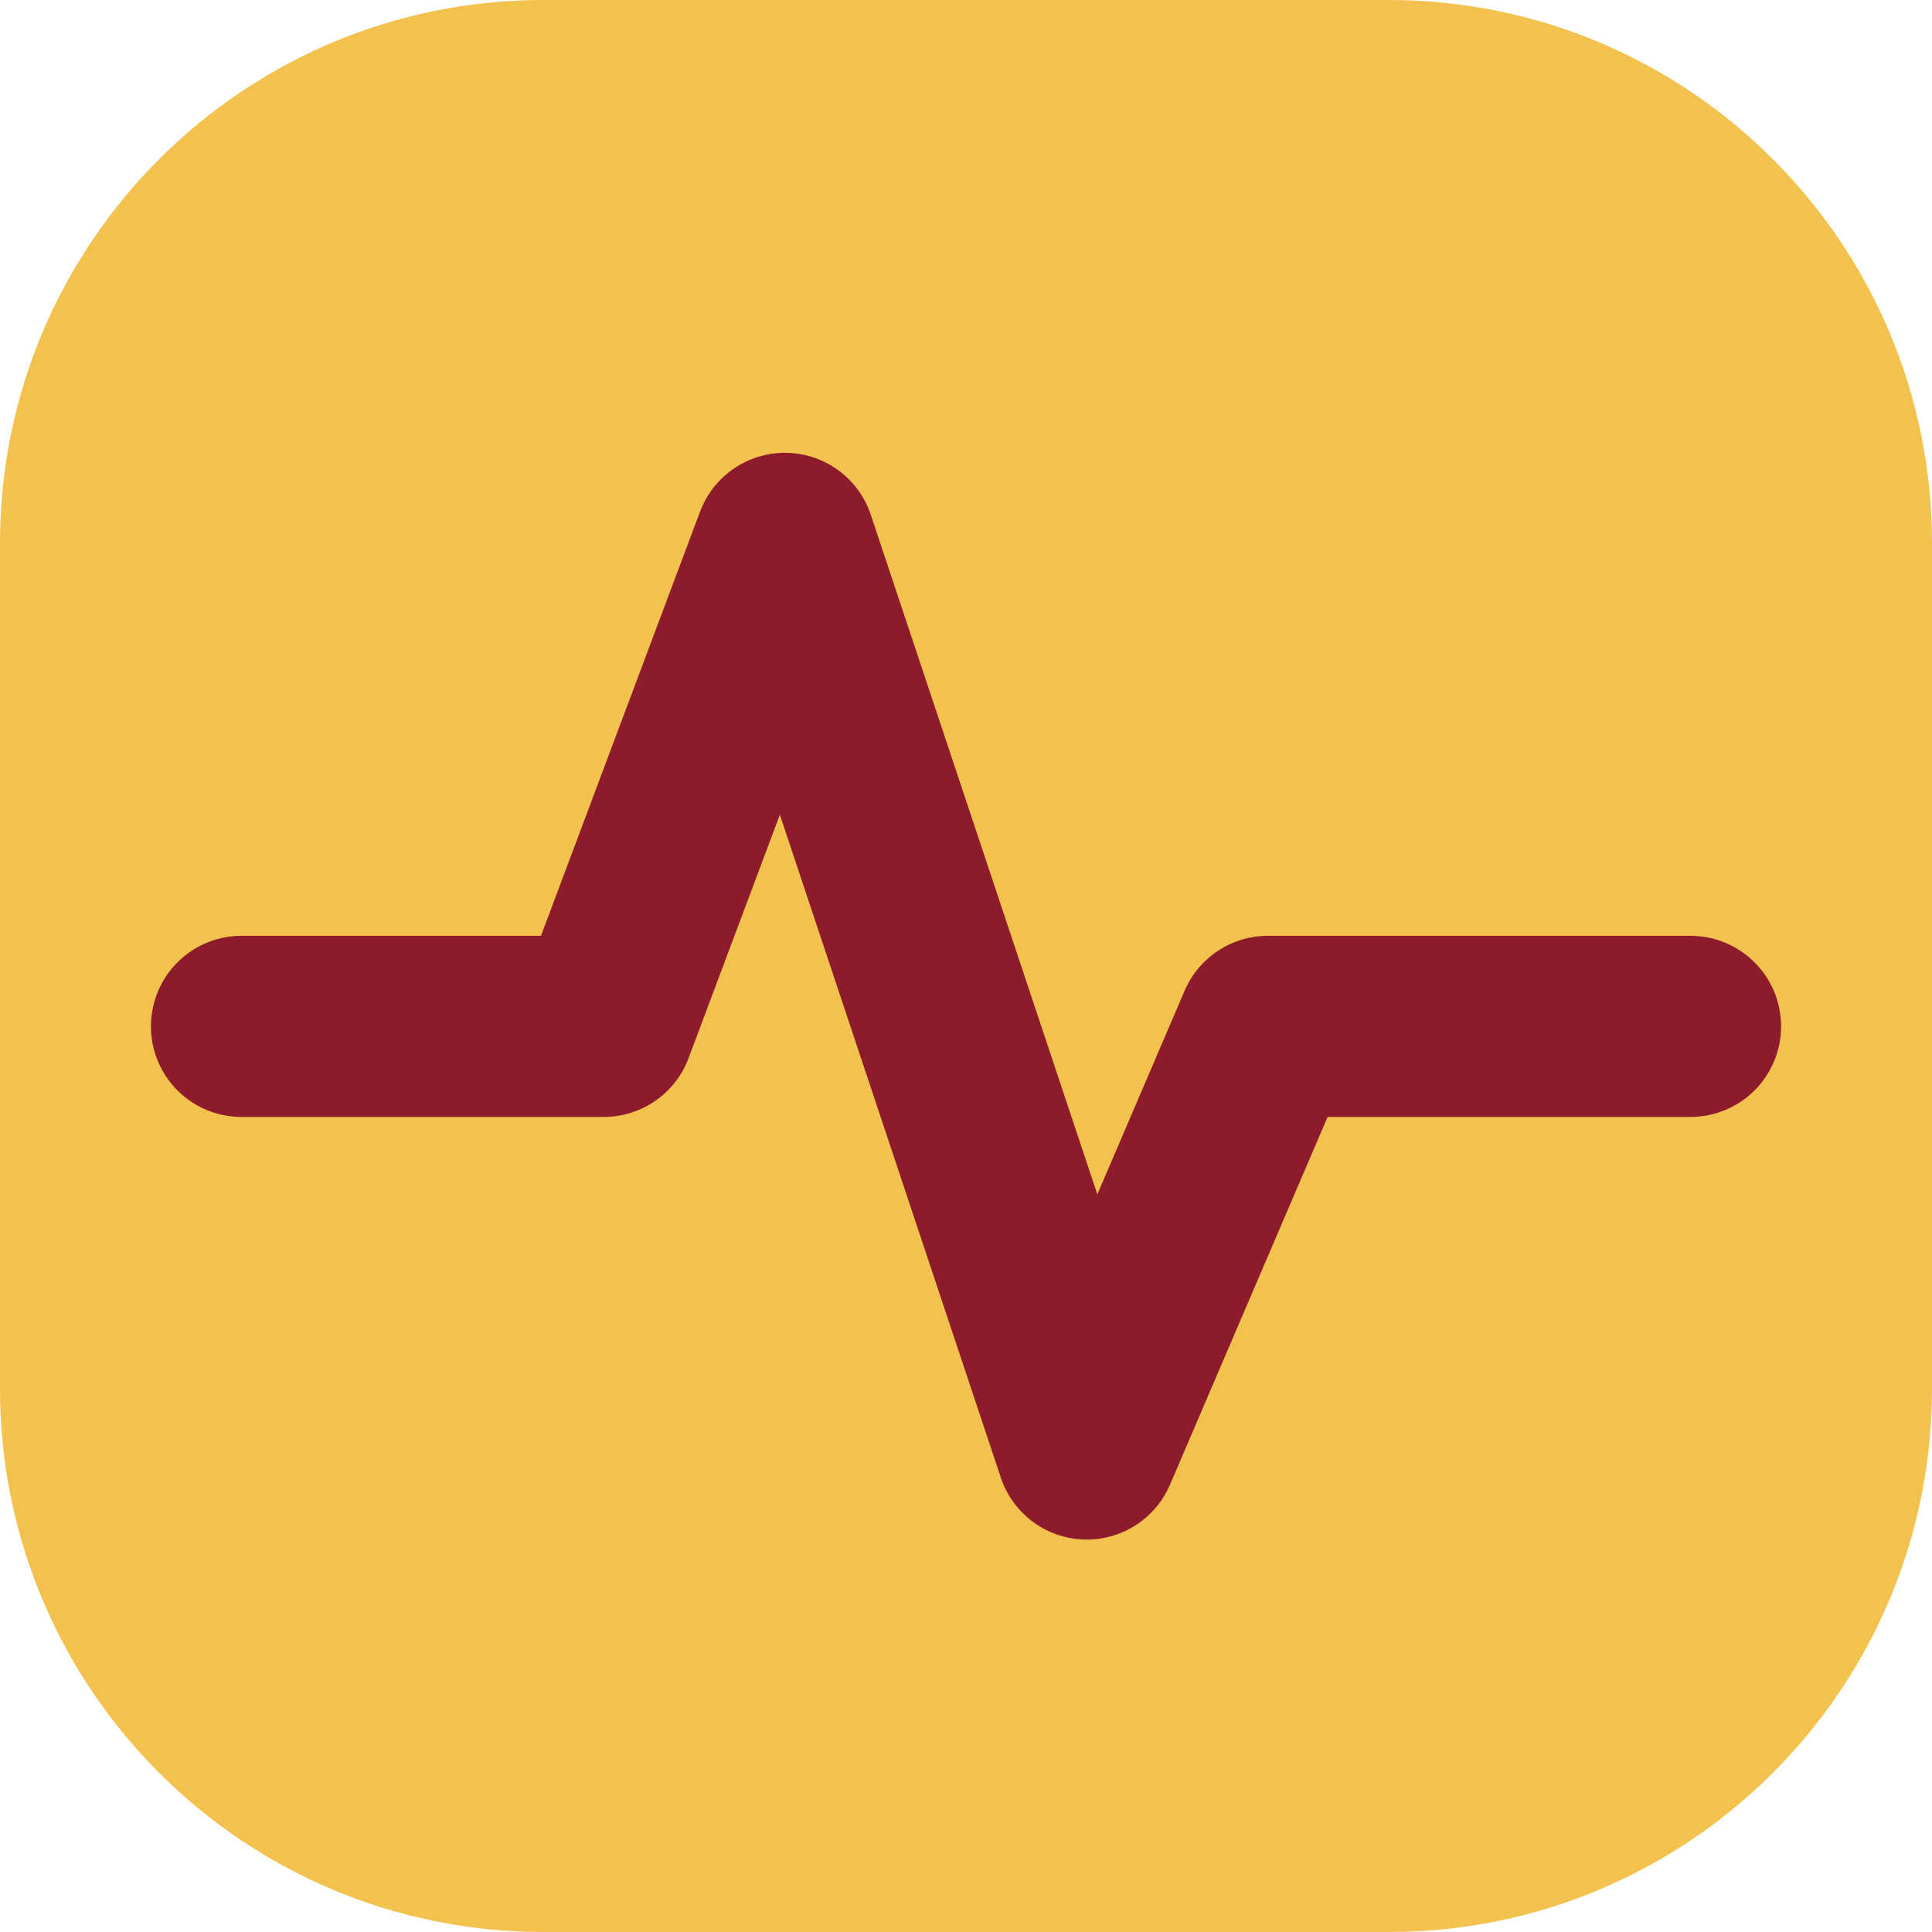
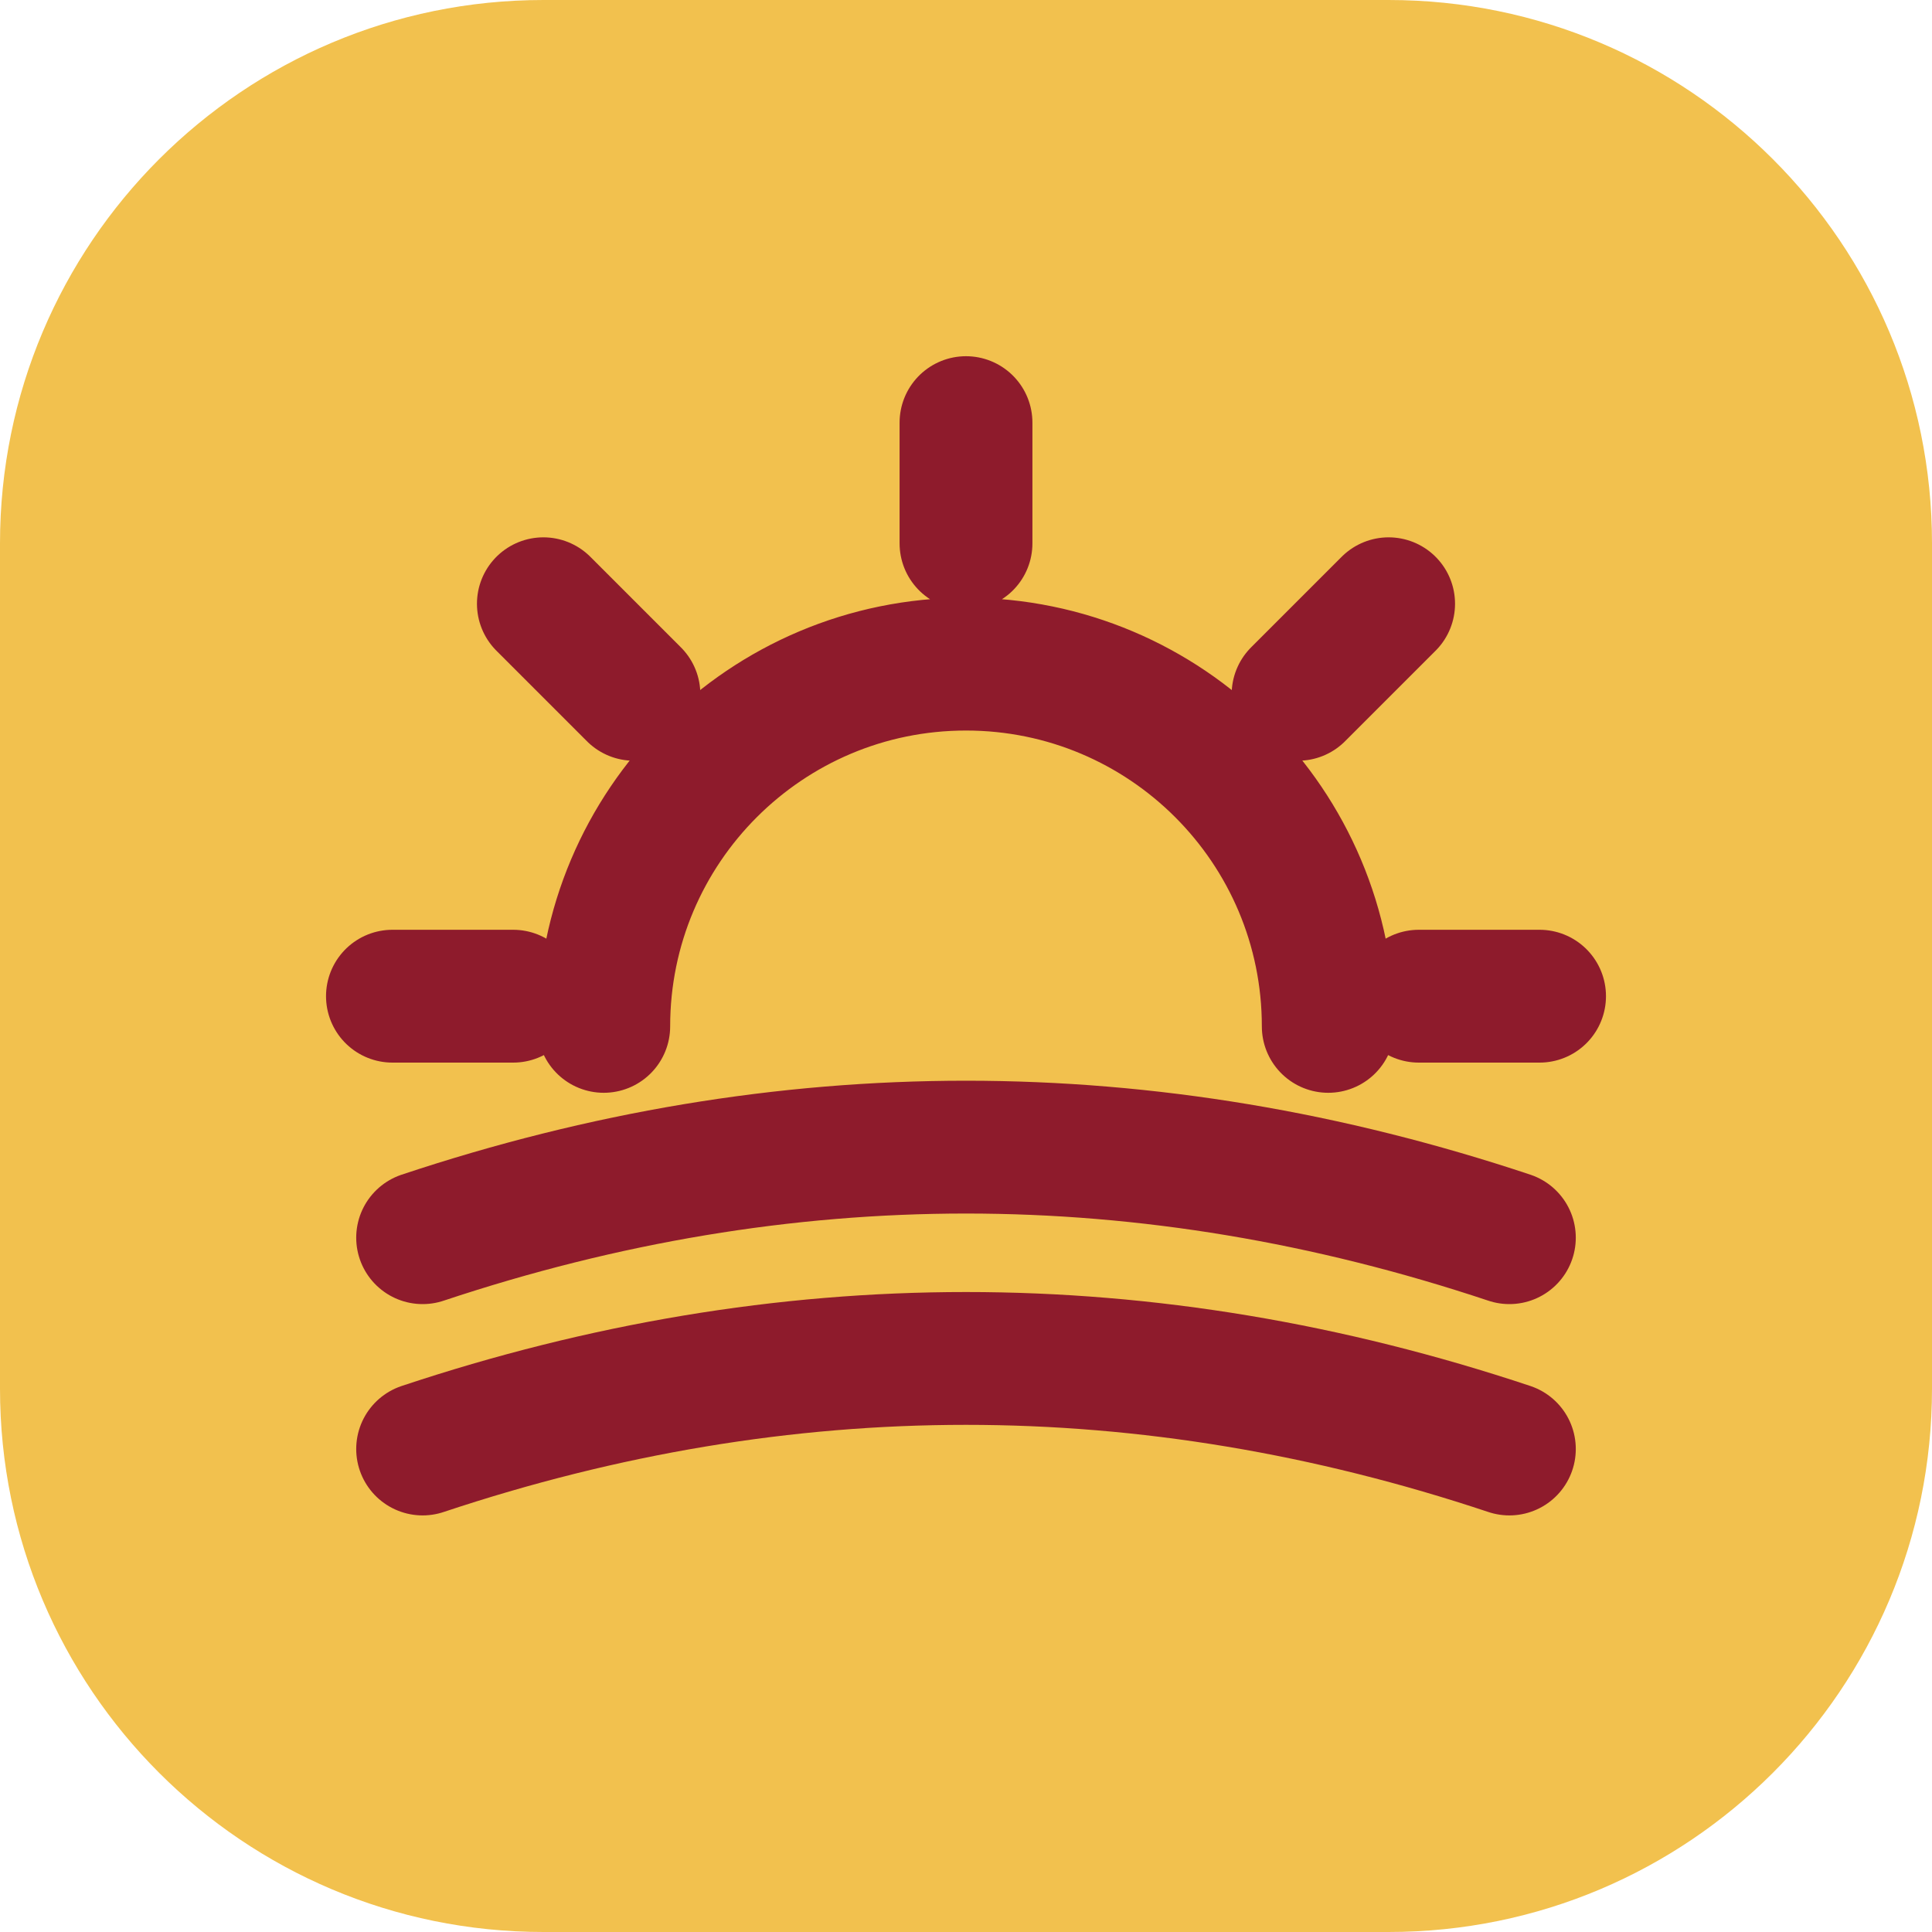
<svg xmlns="http://www.w3.org/2000/svg" viewBox="0 0 32 32">
  <rect width="32" height="32" rx="9" fill="#F2C14E" />
-   <path d="M4 17 L10 17 L13 9 L18 24 L21 17 L28 17" stroke="#8E1B2C" stroke-width="3" fill="none" stroke-linecap="round" stroke-linejoin="round" />
+   <path transform="translate(4 4)" d="M6 13a6 6 0 0 1 12 0M12 3v2M5 6l1.5 1.5M19 6l-1.5 1.5M2.5 12.5h2M19.5 12.5h2M3 16.5q9-3 18 0M3 20q9-3 18 0" stroke="#8E1B2C" stroke-width="2.2" fill="none" stroke-linecap="round" stroke-linejoin="round" />
</svg>
